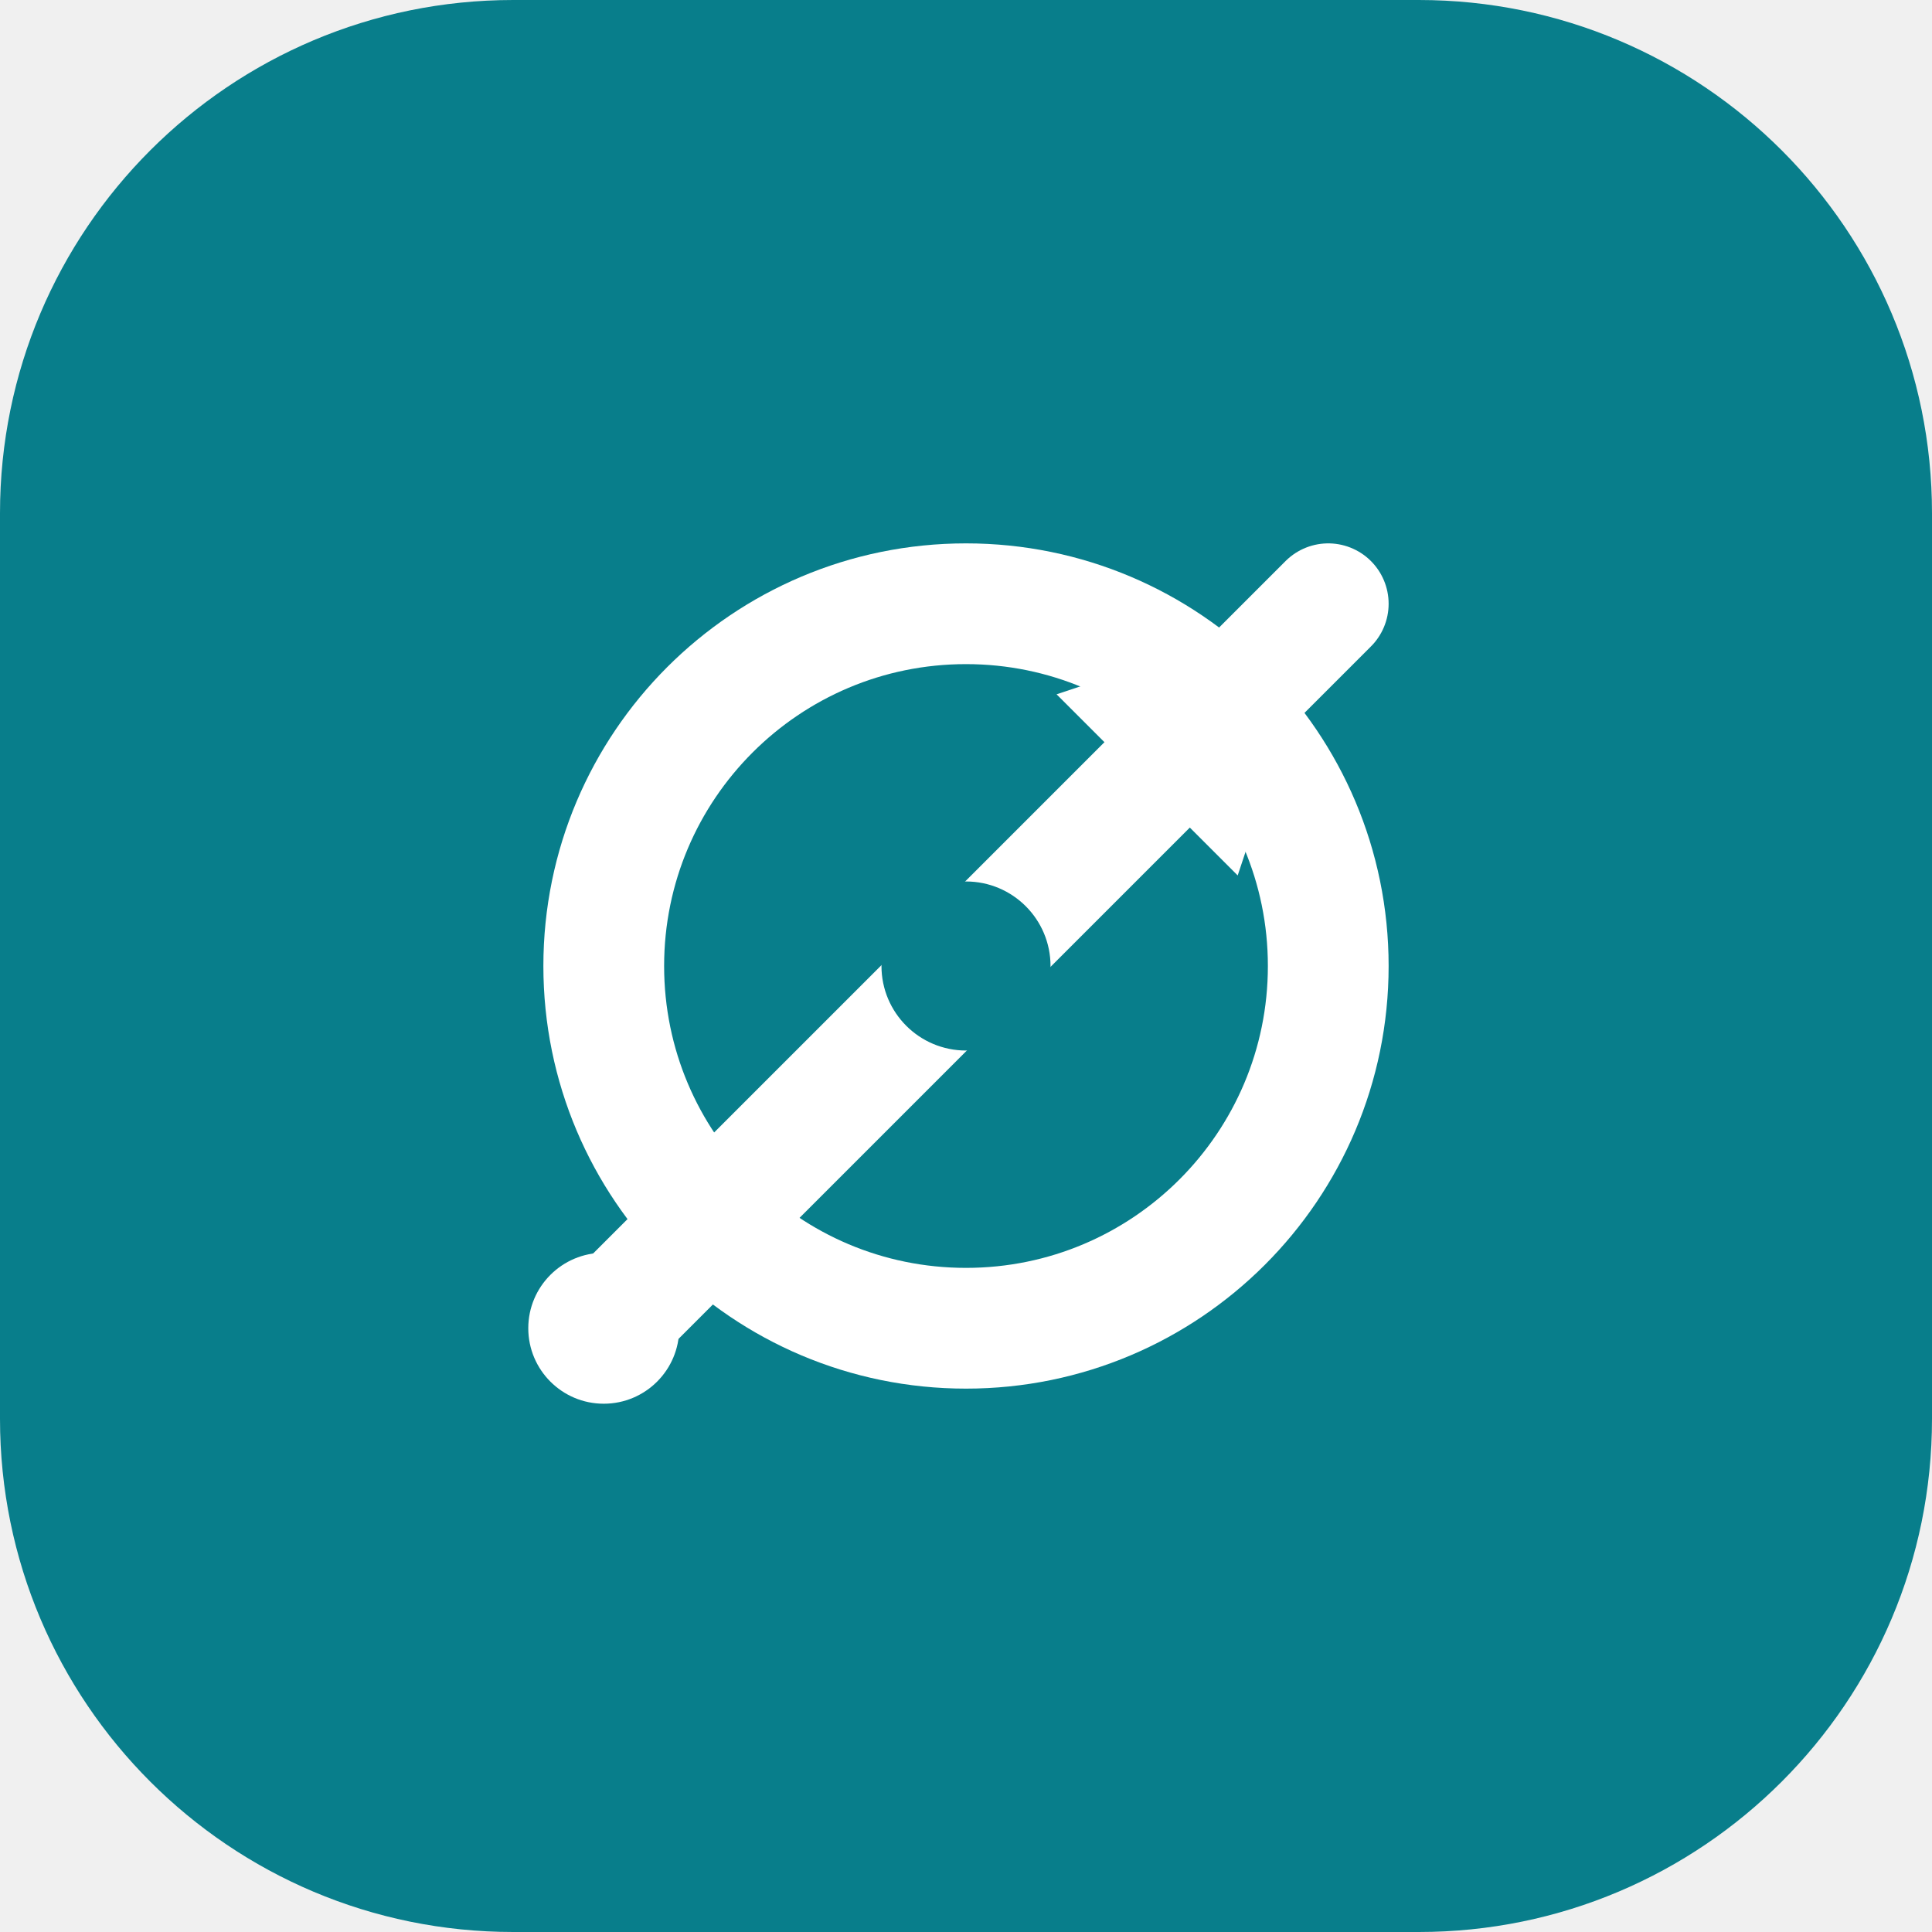
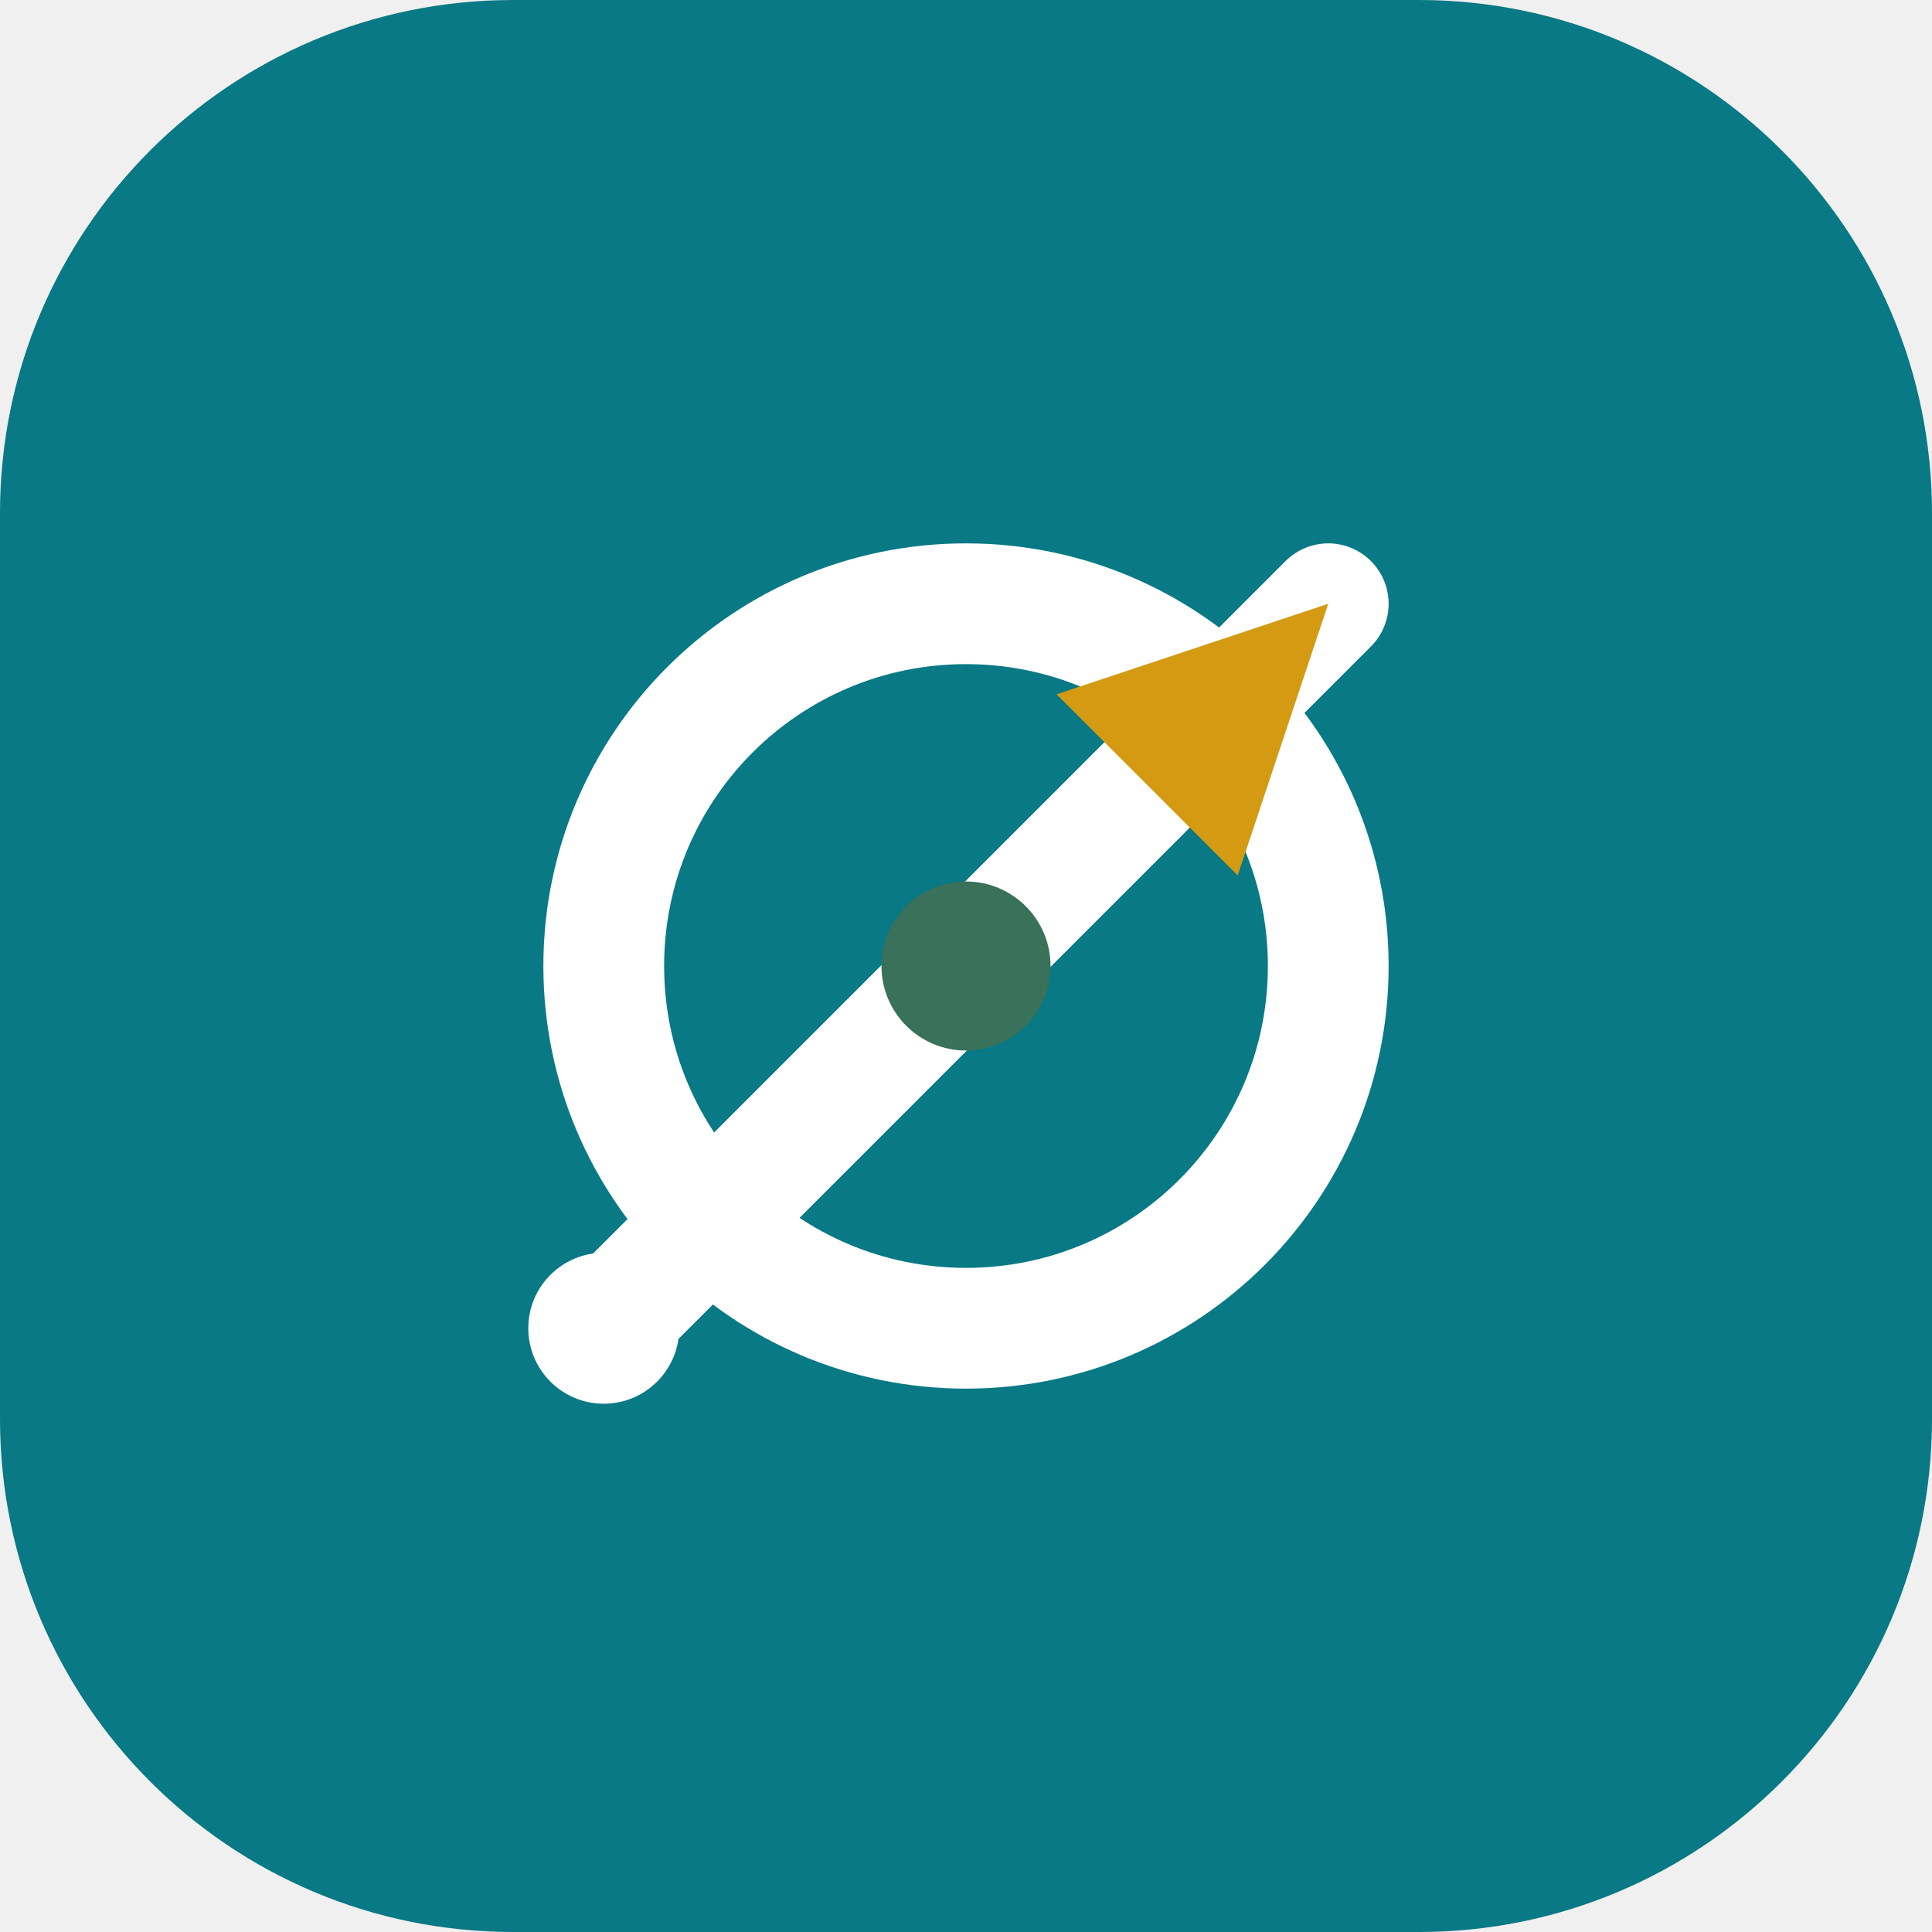
<svg xmlns="http://www.w3.org/2000/svg" viewBox="0 0 64 64">
-   <rect width="64" height="64" rx="17" fill="#087E8B" />
+   <rect width="64" height="64" rx="17" fill="#087985" />
  <circle cx="32" cy="32" r="12" fill="none" stroke="#fff" stroke-width="4" />
  <path d="M20 44 44 20" fill="none" stroke="#fff" stroke-width="4" stroke-linecap="round" />
-   <path d="m44 20-3 9-6-6Z" fill="#fff" />
+   <path d="m44 20-3 9-6-6Z" fill="#D39A12" />
  <circle cx="20" cy="44" r="2.5" fill="#fff" />
-   <circle cx="32" cy="32" r="2.8" fill="#087E8B" />
+   <circle cx="32" cy="32" r="2.8" fill="#39715A" />
</svg>
